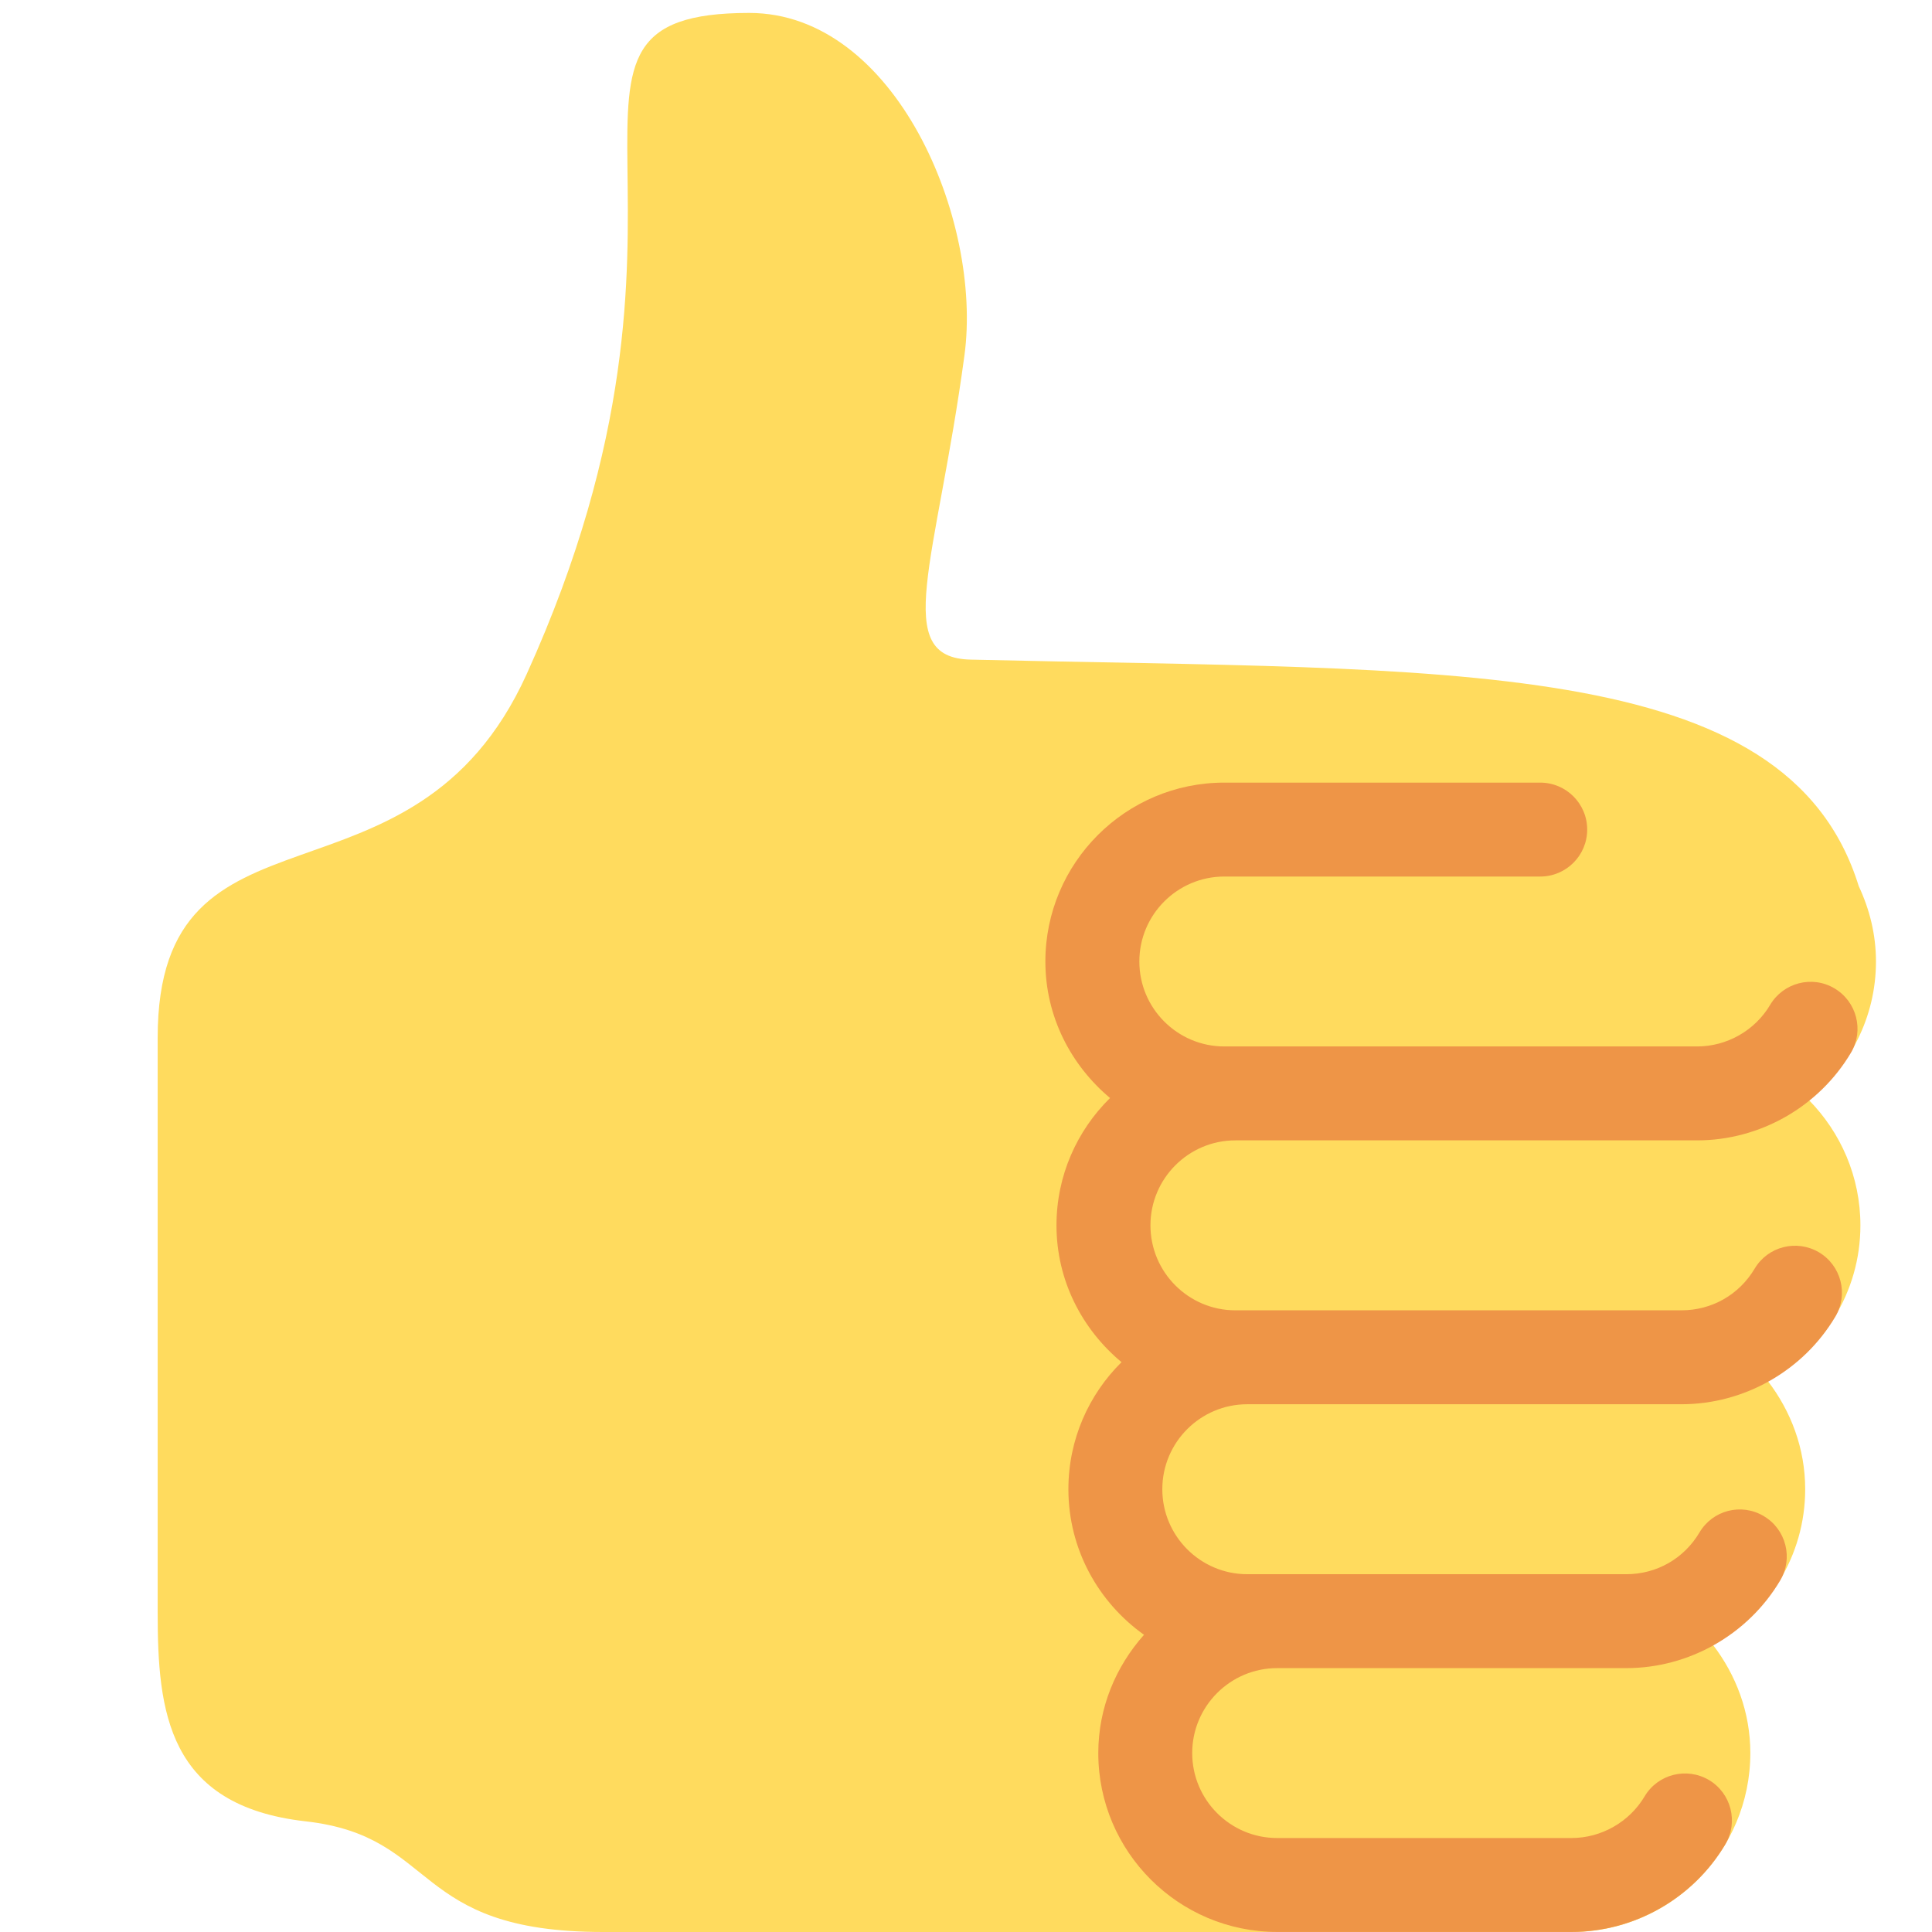
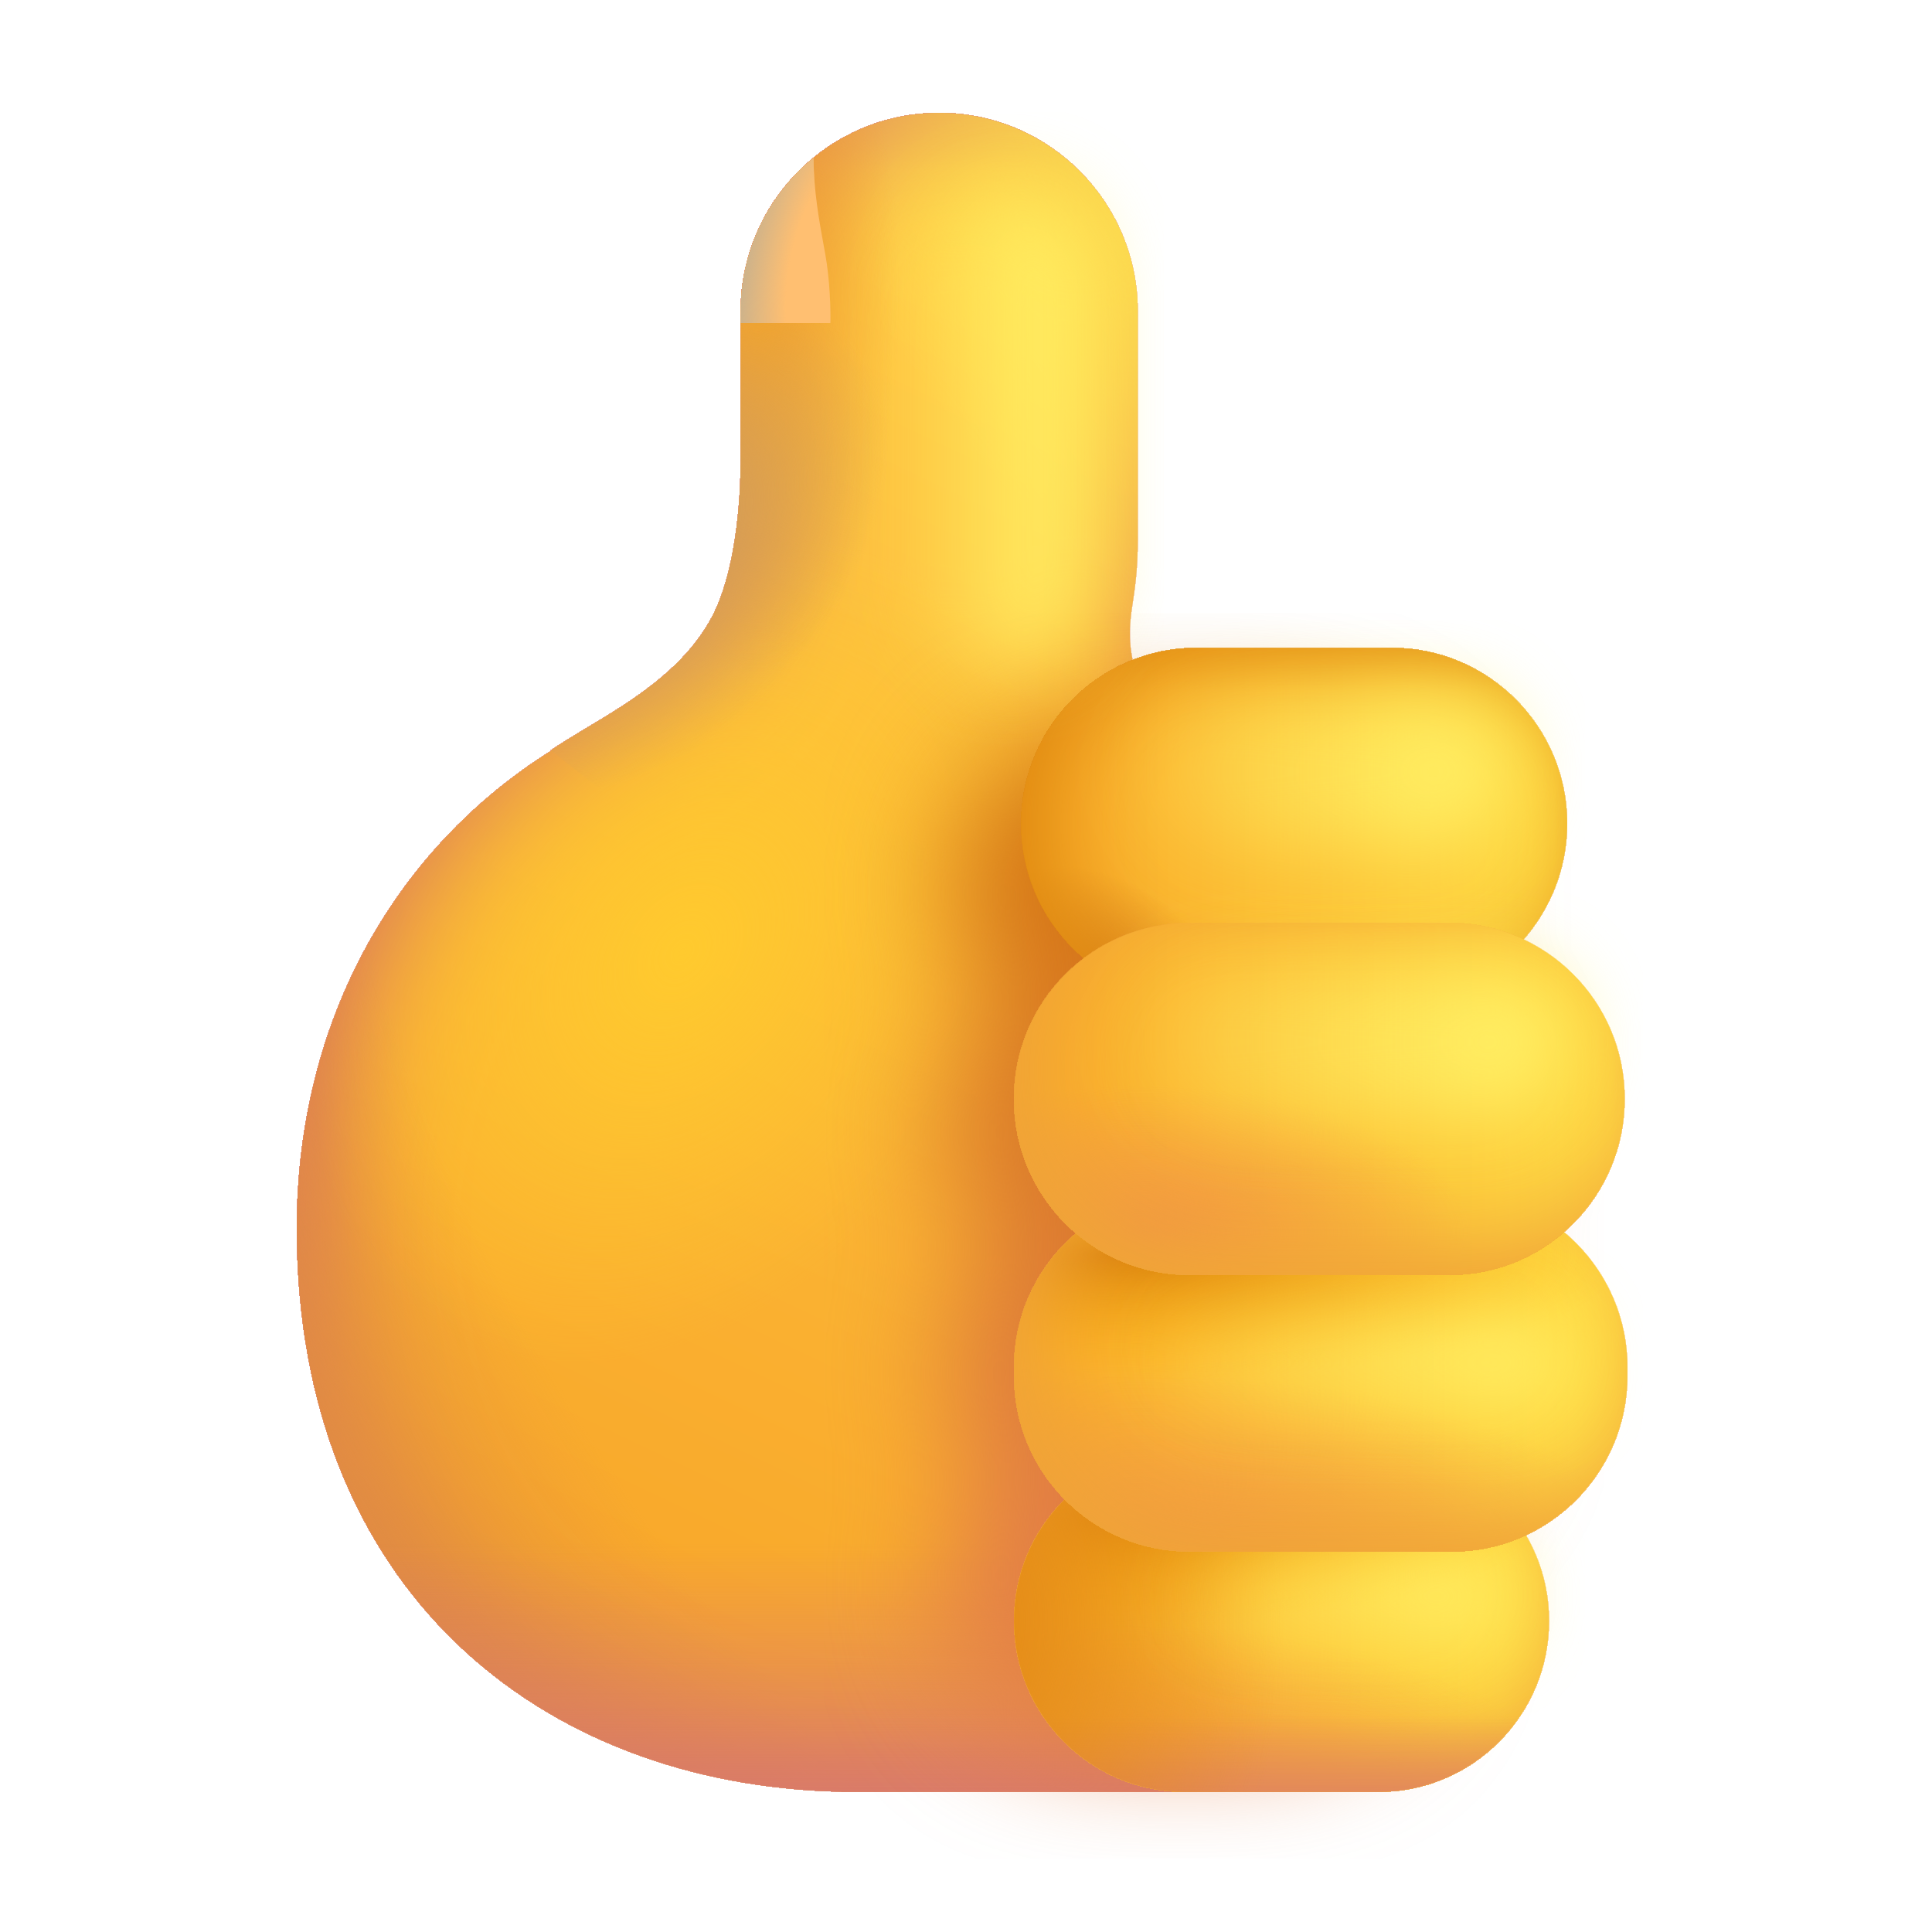
- <svg xmlns="http://www.w3.org/2000/svg" viewBox="0 0 36 36">
-   <path fill="#FFDB5E" d="M34.956 17.916c0-.503-.12-.975-.321-1.404-1.341-4.326-7.619-4.01-16.549-4.221-1.493-.035-.639-1.798-.115-5.668.341-2.517-1.282-6.382-4.01-6.382-4.498 0-.171 3.548-4.148 12.322-2.125 4.688-6.875 2.062-6.875 6.771v10.719c0 1.833.18 3.595 2.758 3.885C8.195 34.219 7.633 36 11.238 36h18.044c1.838 0 3.333-1.496 3.333-3.334 0-.762-.267-1.456-.698-2.018 1.02-.571 1.72-1.649 1.72-2.899 0-.76-.266-1.454-.696-2.015 1.023-.57 1.725-1.649 1.725-2.901 0-.909-.368-1.733-.961-2.336.757-.611 1.251-1.535 1.251-2.581z" />
-   <path fill="#EE9547" d="M23.02 21.249h8.604c1.17 0 2.268-.626 2.866-1.633.246-.415.109-.952-.307-1.199-.415-.247-.952-.108-1.199.307-.283.479-.806.775-1.361.775h-8.81c-.873 0-1.583-.71-1.583-1.583s.71-1.583 1.583-1.583H28.7c.483 0 .875-.392.875-.875s-.392-.875-.875-.875h-5.888c-1.838 0-3.333 1.495-3.333 3.333 0 1.025.475 1.932 1.205 2.544-.615.605-.998 1.445-.998 2.373 0 1.028.478 1.938 1.212 2.549-.611.604-.99 1.441-.99 2.367 0 1.12.559 2.108 1.409 2.713-.524.589-.852 1.356-.852 2.204 0 1.838 1.495 3.333 3.333 3.333h5.484c1.17 0 2.269-.625 2.867-1.632.247-.415.11-.952-.305-1.199-.416-.245-.953-.11-1.199.305-.285.479-.808.776-1.363.776h-5.484c-.873 0-1.583-.71-1.583-1.583s.71-1.583 1.583-1.583h6.506c1.17 0 2.27-.626 2.867-1.633.247-.416.11-.953-.305-1.199-.419-.251-.954-.11-1.199.305-.289.487-.799.777-1.363.777h-7.063c-.873 0-1.583-.711-1.583-1.584s.71-1.583 1.583-1.583h8.091c1.17 0 2.269-.625 2.867-1.632.247-.415.11-.952-.305-1.199-.417-.246-.953-.11-1.199.305-.289.486-.799.776-1.363.776H23.02c-.873 0-1.583-.71-1.583-1.583s.709-1.584 1.583-1.584z" />
+ <svg xmlns="http://www.w3.org/2000/svg" width="32" height="32" viewBox="0 0 32 32" fill="none">
+   <g filter="url(#filter0_i_20020_2909)">
+     <path d="M12.268 5.158C12.268 3.342 13.74 1.87 15.556 1.87C17.372 1.87 18.845 3.342 18.845 5.158V8.943C18.845 9.265 18.822 9.587 18.772 9.909C18.754 10.027 18.736 10.144 18.725 10.261C18.689 10.631 18.733 11.115 18.984 11.44L18.383 12.02C21.398 13.561 23.464 16.711 23.464 20.347C23.464 21.332 23.313 22.281 23.032 23.172L22.035 29.679H13.934V29.676C8.931 29.568 4.917 26.306 4.917 20.347C4.917 16.844 6.594 14.024 9.131 12.434L9.125 12.428C9.298 12.308 9.502 12.186 9.72 12.055L9.722 12.054C10.442 11.623 11.321 11.095 11.785 10.233C12.188 9.486 12.266 8.272 12.266 7.71L12.268 7.711V5.158Z" fill="url(#paint0_linear_20020_2909)" />
+   </g>
+   <path d="M12.268 5.158C12.268 3.342 13.74 1.87 15.556 1.87C17.372 1.87 18.845 3.342 18.845 5.158V8.943C18.845 9.265 18.822 9.587 18.772 9.909C18.754 10.027 18.736 10.144 18.725 10.261C18.689 10.631 18.733 11.115 18.984 11.44L18.383 12.02C21.398 13.561 23.464 16.711 23.464 20.347C23.464 21.332 23.313 22.281 23.032 23.172L22.035 29.679H13.934V29.676C8.931 29.568 4.917 26.306 4.917 20.347C4.917 16.844 6.594 14.024 9.131 12.434L9.125 12.428C9.298 12.308 9.502 12.186 9.72 12.055L9.722 12.054C10.442 11.623 11.321 11.095 11.785 10.233C12.188 9.486 12.266 8.272 12.266 7.71L12.268 7.711V5.158Z" fill="url(#paint1_radial_20020_2909)" />
+   <path d="M12.268 5.158C12.268 3.342 13.74 1.87 15.556 1.87C17.372 1.87 18.845 3.342 18.845 5.158V8.943C18.845 9.265 18.822 9.587 18.772 9.909C18.754 10.027 18.736 10.144 18.725 10.261C18.689 10.631 18.733 11.115 18.984 11.44L18.383 12.02C21.398 13.561 23.464 16.711 23.464 20.347C23.464 21.332 23.313 22.281 23.032 23.172L22.035 29.679H13.934V29.676C8.931 29.568 4.917 26.306 4.917 20.347C4.917 16.844 6.594 14.024 9.131 12.434L9.125 12.428C9.298 12.308 9.502 12.186 9.72 12.055L9.722 12.054C10.442 11.623 11.321 11.095 11.785 10.233C12.188 9.486 12.266 8.272 12.266 7.71L12.268 7.711V5.158Z" fill="url(#paint2_radial_20020_2909)" />
+   <path d="M12.268 5.158C12.268 3.342 13.74 1.87 15.556 1.87C17.372 1.87 18.845 3.342 18.845 5.158V8.943C18.845 9.265 18.822 9.587 18.772 9.909C18.754 10.027 18.736 10.144 18.725 10.261C18.689 10.631 18.733 11.115 18.984 11.44L18.383 12.02C21.398 13.561 23.464 16.711 23.464 20.347C23.464 21.332 23.313 22.281 23.032 23.172L22.035 29.679H13.934V29.676C8.931 29.568 4.917 26.306 4.917 20.347C4.917 16.844 6.594 14.024 9.131 12.434L9.125 12.428C9.298 12.308 9.502 12.186 9.72 12.055L9.722 12.054C10.442 11.623 11.321 11.095 11.785 10.233C12.188 9.486 12.266 8.272 12.266 7.71L12.268 7.711V5.158Z" fill="url(#paint3_radial_20020_2909)" />
+   <path d="M12.268 5.158C12.268 3.342 13.74 1.87 15.556 1.87C17.372 1.87 18.845 3.342 18.845 5.158V8.943C18.845 9.265 18.822 9.587 18.772 9.909C18.754 10.027 18.736 10.144 18.725 10.261C18.689 10.631 18.733 11.115 18.984 11.44L18.383 12.02C21.398 13.561 23.464 16.711 23.464 20.347C23.464 21.332 23.313 22.281 23.032 23.172L22.035 29.679H13.934V29.676C8.931 29.568 4.917 26.306 4.917 20.347C4.917 16.844 6.594 14.024 9.131 12.434L9.125 12.428C9.298 12.308 9.502 12.186 9.72 12.055L9.722 12.054C10.442 11.623 11.321 11.095 11.785 10.233C12.188 9.486 12.266 8.272 12.266 7.71L12.268 7.711V5.158Z" fill="url(#paint4_linear_20020_2909)" />
+   <g filter="url(#filter1_f_20020_2909)">
+     <path d="M23.679 14.709C23.679 13.3 22.536 12.157 21.127 12.157H18.3C16.891 12.157 15.749 13.3 15.749 14.709C15.749 15.495 16.104 16.198 16.663 16.666C16.045 17.133 15.646 17.875 15.646 18.708C15.646 19.488 15.996 20.188 16.547 20.658C15.996 21.126 15.646 21.824 15.646 22.605V22.73C15.646 23.43 15.927 24.063 16.382 24.524C15.928 24.974 15.646 25.599 15.646 26.289C15.646 27.661 16.757 28.772 18.129 28.772H20.932C22.304 28.772 23.416 27.661 23.416 26.289C23.416 25.835 23.294 25.41 23.081 25.044C23.951 24.637 24.554 23.754 24.554 22.73V22.605C24.554 21.815 24.195 21.109 23.632 20.641C24.172 20.172 24.514 19.479 24.514 18.708C24.514 17.686 23.913 16.801 23.045 16.392C23.44 15.943 23.679 15.354 23.679 14.709Z" fill="url(#paint5_linear_20020_2909)" />
+   </g>
+   <g filter="url(#filter2_i_20020_2909)">
+     <rect x="25.957" y="10.73" width="5.82" height="9.043" rx="2.91" transform="rotate(90 25.9568 10.7305)" fill="url(#paint6_linear_20020_2909)" />
+     <rect x="25.957" y="10.73" width="5.82" height="9.043" rx="2.91" transform="rotate(90 25.9568 10.7305)" fill="url(#paint7_radial_20020_2909)" />
+   </g>
+   <g filter="url(#filter3_i_20020_2909)">
+     <rect x="25.657" y="24.015" width="5.664" height="8.861" rx="2.832" transform="rotate(90 25.6566 24.0153)" fill="url(#paint8_linear_20020_2909)" />
+     <rect x="25.657" y="24.015" width="5.664" height="8.861" rx="2.832" transform="rotate(90 25.6566 24.0153)" fill="url(#paint9_radial_20020_2909)" />
+     <rect x="25.657" y="24.015" width="5.664" height="8.861" rx="2.832" transform="rotate(90 25.6566 24.0153)" fill="url(#paint10_radial_20020_2909)" />
+   </g>
+   <rect x="25.657" y="24.015" width="5.664" height="8.861" rx="2.832" transform="rotate(90 25.6566 24.0153)" fill="url(#paint11_linear_20020_2909)" />
+   <rect x="25.657" y="24.015" width="5.664" height="8.861" rx="2.832" transform="rotate(90 25.6566 24.0153)" fill="url(#paint12_radial_20020_2909)" />
+   <g filter="url(#filter4_f_20020_2909)">
+     <rect x="19.622" y="25.699" width="5.37" height="1.476" rx="0.738" fill="url(#paint13_linear_20020_2909)" />
+   </g>
+   <rect x="26.955" y="19.735" width="5.964" height="10.159" rx="2.982" transform="rotate(90 26.9551 19.7349)" fill="#C4C4C4" fill-opacity="0.66" />
+   <g filter="url(#filter5_i_20020_2909)">
+     <rect x="26.955" y="19.735" width="5.964" height="10.159" rx="2.91" transform="rotate(90 26.9551 19.7349)" fill="url(#paint14_linear_20020_2909)" />
+     <rect x="26.955" y="19.735" width="5.964" height="10.159" rx="2.91" transform="rotate(90 26.9551 19.7349)" fill="url(#paint15_radial_20020_2909)" />
+     <rect x="26.955" y="19.735" width="5.964" height="10.159" rx="2.91" transform="rotate(90 26.9551 19.7349)" fill="url(#paint16_radial_20020_2909)" />
+   </g>
+   <g filter="url(#filter6_f_20020_2909)">
+     <rect x="19.232" y="21.829" width="6.725" height="1.476" rx="0.738" fill="url(#paint17_linear_20020_2909)" />
+   </g>
+   <g filter="url(#filter7_i_20020_2909)">
+     <rect x="26.909" y="15.285" width="5.833" height="10.114" rx="2.91" transform="rotate(90 26.9094 15.2849)" fill="url(#paint18_linear_20020_2909)" />
+     <rect x="26.909" y="15.285" width="5.833" height="10.114" rx="2.91" transform="rotate(90 26.9094 15.2849)" fill="url(#paint19_radial_20020_2909)" />
+   </g>
+   <path d="M15.556 1.87C13.74 1.87 12.268 3.342 12.268 5.158V7.711L12.266 7.71C12.266 8.272 12.188 9.486 11.785 10.233C11.321 11.096 10.442 11.623 9.722 12.054C9.503 12.186 9.298 12.308 9.125 12.428C10.12 13.225 12.157 14.818 12.207 14.78C12.257 14.743 14.551 13.525 15.691 12.921L15.643 12.23C17.419 12.184 18.845 10.73 18.845 8.943V5.158C18.845 3.342 17.372 1.87 15.556 1.87Z" fill="url(#paint20_radial_20020_2909)" />
+   <path d="M15.556 1.87C13.74 1.87 12.268 3.342 12.268 5.158V7.711L12.266 7.71C12.266 8.272 12.188 9.486 11.785 10.233C11.321 11.096 10.442 11.623 9.722 12.054C9.503 12.186 9.298 12.308 9.125 12.428C10.12 13.225 12.157 14.818 12.207 14.78C12.257 14.743 14.551 13.525 15.691 12.921L15.643 12.23C17.419 12.184 18.845 10.73 18.845 8.943V5.158C18.845 3.342 17.372 1.87 15.556 1.87Z" fill="url(#paint21_radial_20020_2909)" />
+   <path d="M13.476 2.611C12.738 3.214 12.268 4.131 12.268 5.158V5.35H13.754C13.759 5.152 13.749 4.646 13.668 4.202L13.651 4.111C13.569 3.663 13.475 3.151 13.476 2.611Z" fill="#FFBF71" />
+   <path d="M13.476 2.611C12.738 3.214 12.268 4.131 12.268 5.158V5.35H13.754C13.759 5.152 13.749 4.646 13.668 4.202L13.651 4.111C13.569 3.663 13.475 3.151 13.476 2.611Z" fill="url(#paint22_radial_20020_2909)" />
+   <g filter="url(#filter8_f_20020_2909)">
+     <rect x="18.856" y="11.524" width="6.136" height="2.516" rx="1.258" fill="url(#paint23_linear_20020_2909)" />
+   </g>
+   <g filter="url(#filter9_f_20020_2909)">
+     <rect x="18.785" y="16" width="7.172" height="2.516" rx="1.258" fill="url(#paint24_linear_20020_2909)" />
+   </g>
+   <g filter="url(#filter10_f_20020_2909)">
+     <rect x="15.15" y="3.112" width="2.865" height="7.997" rx="1.433" fill="url(#paint25_linear_20020_2909)" />
+   </g>
+   <defs>
+     <filter id="filter0_i_20020_2909" x="4.917" y="1.87" width="19.048" height="27.809" filterUnits="userSpaceOnUse" color-interpolation-filters="sRGB">
+       <feFlood flood-opacity="0" result="BackgroundImageFix" />
+       <feBlend mode="normal" in="SourceGraphic" in2="BackgroundImageFix" result="shape" />
+       <feColorMatrix in="SourceAlpha" type="matrix" values="0 0 0 0 0 0 0 0 0 0 0 0 0 0 0 0 0 0 127 0" result="hardAlpha" />
+       <feOffset dx="0.5" />
+       <feGaussianBlur stdDeviation="1" />
+       <feComposite in2="hardAlpha" operator="arithmetic" k2="-1" k3="1" />
+       <feColorMatrix type="matrix" values="0 0 0 0 0.847 0 0 0 0 0.459 0 0 0 0 0.361 0 0 0 1 0" />
+       <feBlend mode="normal" in2="shape" result="effect1_innerShadow_20020_2909" />
+     </filter>
+     <filter id="filter1_f_20020_2909" x="13.646" y="10.157" width="12.909" height="20.615" filterUnits="userSpaceOnUse" color-interpolation-filters="sRGB">
+       <feFlood flood-opacity="0" result="BackgroundImageFix" />
+       <feBlend mode="normal" in="SourceGraphic" in2="BackgroundImageFix" result="shape" />
+       <feGaussianBlur stdDeviation="1" result="effect1_foregroundBlur_20020_2909" />
+     </filter>
+     <filter id="filter2_i_20020_2909" x="16.913" y="10.73" width="9.543" height="5.82" filterUnits="userSpaceOnUse" color-interpolation-filters="sRGB">
+       <feFlood flood-opacity="0" result="BackgroundImageFix" />
+       <feBlend mode="normal" in="SourceGraphic" in2="BackgroundImageFix" result="shape" />
+       <feColorMatrix in="SourceAlpha" type="matrix" values="0 0 0 0 0 0 0 0 0 0 0 0 0 0 0 0 0 0 127 0" result="hardAlpha" />
+       <feOffset dx="0.5" />
+       <feGaussianBlur stdDeviation="0.75" />
+       <feComposite in2="hardAlpha" operator="arithmetic" k2="-1" k3="1" />
+       <feColorMatrix type="matrix" values="0 0 0 0 0.878 0 0 0 0 0.541 0 0 0 0 0.063 0 0 0 1 0" />
+       <feBlend mode="normal" in2="shape" result="effect1_innerShadow_20020_2909" />
+     </filter>
+     <filter id="filter3_i_20020_2909" x="16.796" y="23.515" width="9.361" height="6.164" filterUnits="userSpaceOnUse" color-interpolation-filters="sRGB">
+       <feFlood flood-opacity="0" result="BackgroundImageFix" />
+       <feBlend mode="normal" in="SourceGraphic" in2="BackgroundImageFix" result="shape" />
+       <feColorMatrix in="SourceAlpha" type="matrix" values="0 0 0 0 0 0 0 0 0 0 0 0 0 0 0 0 0 0 127 0" result="hardAlpha" />
+       <feOffset dx="0.5" dy="-0.5" />
+       <feGaussianBlur stdDeviation="0.75" />
+       <feComposite in2="hardAlpha" operator="arithmetic" k2="-1" k3="1" />
+       <feColorMatrix type="matrix" values="0 0 0 0 0.941 0 0 0 0 0.643 0 0 0 0 0.216 0 0 0 1 0" />
+       <feBlend mode="normal" in2="shape" result="effect1_innerShadow_20020_2909" />
+     </filter>
+     <filter id="filter4_f_20020_2909" x="18.372" y="24.449" width="7.87" height="3.976" filterUnits="userSpaceOnUse" color-interpolation-filters="sRGB">
+       <feFlood flood-opacity="0" result="BackgroundImageFix" />
+       <feBlend mode="normal" in="SourceGraphic" in2="BackgroundImageFix" result="shape" />
+       <feGaussianBlur stdDeviation="0.625" result="effect1_foregroundBlur_20020_2909" />
+     </filter>
+     <filter id="filter5_i_20020_2909" x="16.796" y="19.235" width="10.659" height="6.464" filterUnits="userSpaceOnUse" color-interpolation-filters="sRGB">
+       <feFlood flood-opacity="0" result="BackgroundImageFix" />
+       <feBlend mode="normal" in="SourceGraphic" in2="BackgroundImageFix" result="shape" />
+       <feColorMatrix in="SourceAlpha" type="matrix" values="0 0 0 0 0 0 0 0 0 0 0 0 0 0 0 0 0 0 127 0" result="hardAlpha" />
+       <feOffset dx="0.5" dy="-0.5" />
+       <feGaussianBlur stdDeviation="0.75" />
+       <feComposite in2="hardAlpha" operator="arithmetic" k2="-1" k3="1" />
+       <feColorMatrix type="matrix" values="0 0 0 0 0.941 0 0 0 0 0.643 0 0 0 0 0.216 0 0 0 1 0" />
+       <feBlend mode="normal" in2="shape" result="effect1_innerShadow_20020_2909" />
+     </filter>
+     <filter id="filter6_f_20020_2909" x="17.982" y="20.579" width="9.225" height="3.976" filterUnits="userSpaceOnUse" color-interpolation-filters="sRGB">
+       <feFlood flood-opacity="0" result="BackgroundImageFix" />
+       <feBlend mode="normal" in="SourceGraphic" in2="BackgroundImageFix" result="shape" />
+       <feGaussianBlur stdDeviation="0.625" result="effect1_foregroundBlur_20020_2909" />
+     </filter>
+     <filter id="filter7_i_20020_2909" x="16.796" y="14.785" width="10.614" height="6.333" filterUnits="userSpaceOnUse" color-interpolation-filters="sRGB">
+       <feFlood flood-opacity="0" result="BackgroundImageFix" />
+       <feBlend mode="normal" in="SourceGraphic" in2="BackgroundImageFix" result="shape" />
+       <feColorMatrix in="SourceAlpha" type="matrix" values="0 0 0 0 0 0 0 0 0 0 0 0 0 0 0 0 0 0 127 0" result="hardAlpha" />
+       <feOffset dx="0.5" dy="-0.5" />
+       <feGaussianBlur stdDeviation="0.75" />
+       <feComposite in2="hardAlpha" operator="arithmetic" k2="-1" k3="1" />
+       <feColorMatrix type="matrix" values="0 0 0 0 0.941 0 0 0 0 0.643 0 0 0 0 0.216 0 0 0 1 0" />
+       <feBlend mode="normal" in2="shape" result="effect1_innerShadow_20020_2909" />
+     </filter>
+     <filter id="filter8_f_20020_2909" x="17.606" y="10.274" width="8.636" height="5.016" filterUnits="userSpaceOnUse" color-interpolation-filters="sRGB">
+       <feFlood flood-opacity="0" result="BackgroundImageFix" />
+       <feBlend mode="normal" in="SourceGraphic" in2="BackgroundImageFix" result="shape" />
+       <feGaussianBlur stdDeviation="0.625" result="effect1_foregroundBlur_20020_2909" />
+     </filter>
+     <filter id="filter9_f_20020_2909" x="17.535" y="14.75" width="9.672" height="5.016" filterUnits="userSpaceOnUse" color-interpolation-filters="sRGB">
+       <feFlood flood-opacity="0" result="BackgroundImageFix" />
+       <feBlend mode="normal" in="SourceGraphic" in2="BackgroundImageFix" result="shape" />
+       <feGaussianBlur stdDeviation="0.625" result="effect1_foregroundBlur_20020_2909" />
+     </filter>
+     <filter id="filter10_f_20020_2909" x="13.9" y="1.862" width="5.365" height="10.497" filterUnits="userSpaceOnUse" color-interpolation-filters="sRGB">
+       <feFlood flood-opacity="0" result="BackgroundImageFix" />
+       <feBlend mode="normal" in="SourceGraphic" in2="BackgroundImageFix" result="shape" />
+       <feGaussianBlur stdDeviation="0.625" result="effect1_foregroundBlur_20020_2909" />
+     </filter>
+     <linearGradient id="paint0_linear_20020_2909" x1="19.254" y1="6.639" x2="9.191" y2="27.827" gradientUnits="userSpaceOnUse">
+       <stop stop-color="#FFCA44" />
+       <stop offset="1" stop-color="#F8A528" />
+     </linearGradient>
+     <radialGradient id="paint1_radial_20020_2909" cx="0" cy="0" r="1" gradientUnits="userSpaceOnUse" gradientTransform="translate(20.4399 4.8442) rotate(141.116) scale(5.01564 14.8034)">
+       <stop stop-color="#FFE34C" />
+       <stop offset="1" stop-color="#FFE34C" stop-opacity="0" />
+     </radialGradient>
+     <radialGradient id="paint2_radial_20020_2909" cx="0" cy="0" r="1" gradientUnits="userSpaceOnUse" gradientTransform="translate(11.309 15.7743) rotate(125.191) scale(7.43021 5.38256)">
+       <stop stop-color="#FFCA2E" />
+       <stop offset="1" stop-color="#FFCA2E" stop-opacity="0" />
+     </radialGradient>
+     <radialGradient id="paint3_radial_20020_2909" cx="0" cy="0" r="1" gradientUnits="userSpaceOnUse" gradientTransform="translate(19.3694 18.1312) rotate(146.743) scale(16.1907 28.3343)">
+       <stop offset="0.681" stop-color="#E18E3F" stop-opacity="0" />
+       <stop offset="1" stop-color="#E18E3F" />
+     </radialGradient>
+     <linearGradient id="paint4_linear_20020_2909" x1="14.19" y1="25.562" x2="14.19" y2="30.663" gradientUnits="userSpaceOnUse">
+       <stop stop-color="#D8796F" stop-opacity="0" />
+       <stop offset="1" stop-color="#D8796F" />
+     </linearGradient>
+     <linearGradient id="paint5_linear_20020_2909" x1="20.1" y1="12.157" x2="20.1" y2="25.445" gradientUnits="userSpaceOnUse">
+       <stop stop-color="#D1730B" />
+       <stop offset="1" stop-color="#E27D47" />
+     </linearGradient>
+     <linearGradient id="paint6_linear_20020_2909" x1="28.867" y1="10.73" x2="28.867" y2="19.774" gradientUnits="userSpaceOnUse">
+       <stop stop-color="#FFDB44" />
+       <stop offset="1" stop-color="#F9A928" />
+     </linearGradient>
+     <radialGradient id="paint7_radial_20020_2909" cx="0" cy="0" r="1" gradientUnits="userSpaceOnUse" gradientTransform="translate(31.4465 18.303) rotate(127.367) scale(2.3211 1.55368)">
+       <stop stop-color="#D98320" />
+       <stop offset="1" stop-color="#D98320" stop-opacity="0" />
+     </radialGradient>
+     <linearGradient id="paint8_linear_20020_2909" x1="28.488" y1="24.791" x2="28.488" y2="32.876" gradientUnits="userSpaceOnUse">
+       <stop stop-color="#FFDB44" />
+       <stop offset="1" stop-color="#F9A928" />
+     </linearGradient>
+     <radialGradient id="paint9_radial_20020_2909" cx="0" cy="0" r="1" gradientUnits="userSpaceOnUse" gradientTransform="translate(31.3202 31.0811) rotate(-90) scale(7.31347 2.78222)">
+       <stop stop-color="#F29545" />
+       <stop offset="1" stop-color="#F29545" stop-opacity="0" />
+     </radialGradient>
+     <radialGradient id="paint10_radial_20020_2909" cx="0" cy="0" r="1" gradientUnits="userSpaceOnUse" gradientTransform="translate(26.6509 31.4321) rotate(-90) scale(7.4169 1.99096)">
+       <stop stop-color="#DA810B" />
+       <stop offset="1" stop-color="#FFB610" stop-opacity="0" />
+     </radialGradient>
+     <linearGradient id="paint11_linear_20020_2909" x1="31.904" y1="28.446" x2="30.072" y2="28.446" gradientUnits="userSpaceOnUse">
+       <stop stop-color="#DC7C6A" />
+       <stop offset="1" stop-color="#DC7C6A" stop-opacity="0" />
+     </linearGradient>
+     <radialGradient id="paint12_radial_20020_2909" cx="0" cy="0" r="1" gradientUnits="userSpaceOnUse" gradientTransform="translate(28.4884 34.0489) rotate(-90) scale(5.60324 8.4227)">
+       <stop stop-color="#E38811" />
+       <stop offset="1" stop-color="#E38811" stop-opacity="0" />
+     </radialGradient>
+     <linearGradient id="paint13_linear_20020_2909" x1="24.713" y1="26.103" x2="18.924" y2="26.103" gradientUnits="userSpaceOnUse">
+       <stop stop-color="#FFF166" />
+       <stop offset="1" stop-color="#FFF166" stop-opacity="0" />
+     </linearGradient>
+     <linearGradient id="paint14_linear_20020_2909" x1="29.937" y1="20.625" x2="29.937" y2="29.894" gradientUnits="userSpaceOnUse">
+       <stop stop-color="#FFDB44" />
+       <stop offset="1" stop-color="#F9A928" />
+     </linearGradient>
+     <radialGradient id="paint15_radial_20020_2909" cx="0" cy="0" r="1" gradientUnits="userSpaceOnUse" gradientTransform="translate(32.9188 27.8361) rotate(-90) scale(8.38517 2.92967)">
+       <stop stop-color="#F29545" />
+       <stop offset="1" stop-color="#F29545" stop-opacity="0" />
+     </radialGradient>
+     <radialGradient id="paint16_radial_20020_2909" cx="0" cy="0" r="1" gradientUnits="userSpaceOnUse" gradientTransform="translate(28.002 28.2386) rotate(-90) scale(8.50376 2.09648)">
+       <stop stop-color="#DA810B" />
+       <stop offset="1" stop-color="#FFB610" stop-opacity="0" />
+     </radialGradient>
+     <linearGradient id="paint17_linear_20020_2909" x1="25.607" y1="22.233" x2="18.359" y2="22.233" gradientUnits="userSpaceOnUse">
+       <stop stop-color="#FFF166" />
+       <stop offset="1" stop-color="#FFF166" stop-opacity="0" />
+     </linearGradient>
+     <linearGradient id="paint18_linear_20020_2909" x1="29.826" y1="15.285" x2="29.826" y2="25.398" gradientUnits="userSpaceOnUse">
+       <stop stop-color="#FFDB44" />
+       <stop offset="1" stop-color="#F9A928" />
+     </linearGradient>
+     <radialGradient id="paint19_radial_20020_2909" cx="0" cy="0" r="1" gradientUnits="userSpaceOnUse" gradientTransform="translate(32.0374 23.307) rotate(-90) scale(5.50067 2.44847)">
+       <stop stop-color="#F29545" />
+       <stop offset="1" stop-color="#F29545" stop-opacity="0" />
+     </radialGradient>
+     <radialGradient id="paint20_radial_20020_2909" cx="0" cy="0" r="1" gradientUnits="userSpaceOnUse" gradientTransform="translate(12.537 4.8442) rotate(90) scale(6.36013 2.36143)">
+       <stop stop-color="#F3A52A" />
+       <stop offset="1" stop-color="#F3A52A" stop-opacity="0" />
+     </radialGradient>
+     <radialGradient id="paint21_radial_20020_2909" cx="0" cy="0" r="1" gradientUnits="userSpaceOnUse" gradientTransform="translate(10.6793 9.03181) rotate(42.9975) scale(3.18567 4.82045)">
+       <stop stop-color="#CDA25E" />
+       <stop offset="1" stop-color="#CDA25E" stop-opacity="0" />
+     </radialGradient>
+     <radialGradient id="paint22_radial_20020_2909" cx="0" cy="0" r="1" gradientUnits="userSpaceOnUse" gradientTransform="translate(13.9853 4.45055) rotate(-168.366) scale(1.63946 3.57849)">
+       <stop offset="0.55" stop-color="#CCB28B" stop-opacity="0" />
+       <stop offset="1" stop-color="#CCB28B" />
+     </radialGradient>
+     <linearGradient id="paint23_linear_20020_2909" x1="24.673" y1="12.214" x2="18.059" y2="12.214" gradientUnits="userSpaceOnUse">
+       <stop stop-color="#FFF166" />
+       <stop offset="1" stop-color="#FFF166" stop-opacity="0" />
+     </linearGradient>
+     <linearGradient id="paint24_linear_20020_2909" x1="25.584" y1="16.69" x2="17.853" y2="16.69" gradientUnits="userSpaceOnUse">
+       <stop stop-color="#FFF166" />
+       <stop offset="1" stop-color="#FFF166" stop-opacity="0" />
+     </linearGradient>
+     <linearGradient id="paint25_linear_20020_2909" x1="17.867" y1="5.305" x2="14.778" y2="5.305" gradientUnits="userSpaceOnUse">
+       <stop stop-color="#FFF166" />
+       <stop offset="1" stop-color="#FFF166" stop-opacity="0" />
+     </linearGradient>
+   </defs>
</svg>
